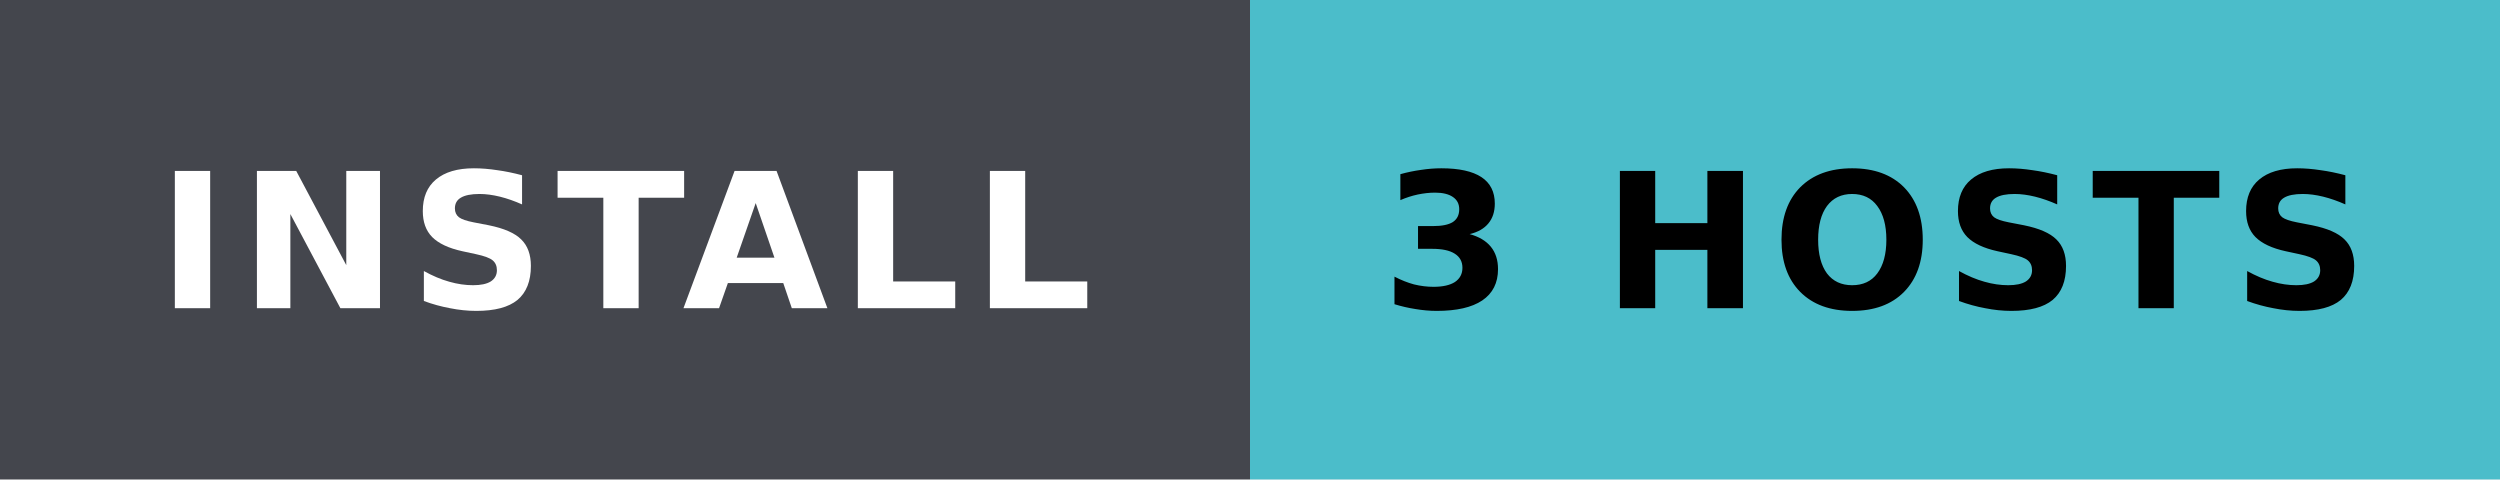
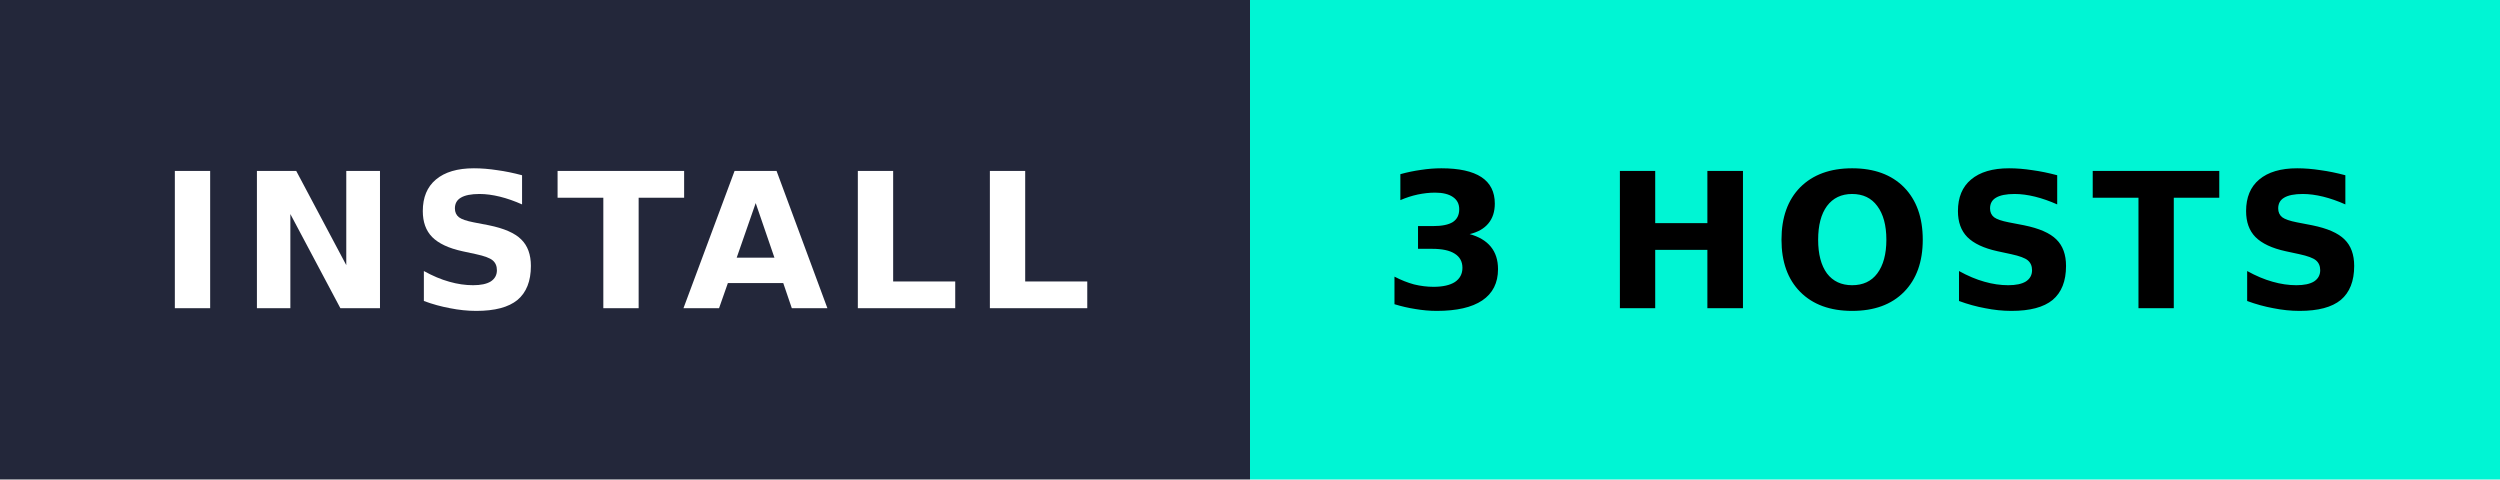
<svg xmlns="http://www.w3.org/2000/svg" width="146" height="28" viewBox="0 0 146 28" role="img" aria-labelledby="title">
-   <rect width="73" height="28" fill="#44464d" />
-   <rect x="73" width="73" height="28" fill="#4BBDCA" />
+   <rect width="73" height="28" fill="#23273a" />
+   <rect x="73" width="73" height="28" fill="#00F5D4" />
  <g font-family="Verdana, DejaVu Sans, Malgun Gothic, sans-serif" font-size="11" font-weight="700" text-anchor="middle" letter-spacing=".7">
    <text x="36.5" y="18" fill="#ffffff" textLength="53" lengthAdjust="spacingAndGlyphs">INSTALL</text>
    <text x="109.5" y="18" fill="#000000" textLength="53" lengthAdjust="spacingAndGlyphs">3 HOSTS</text>
  </g>
</svg>
